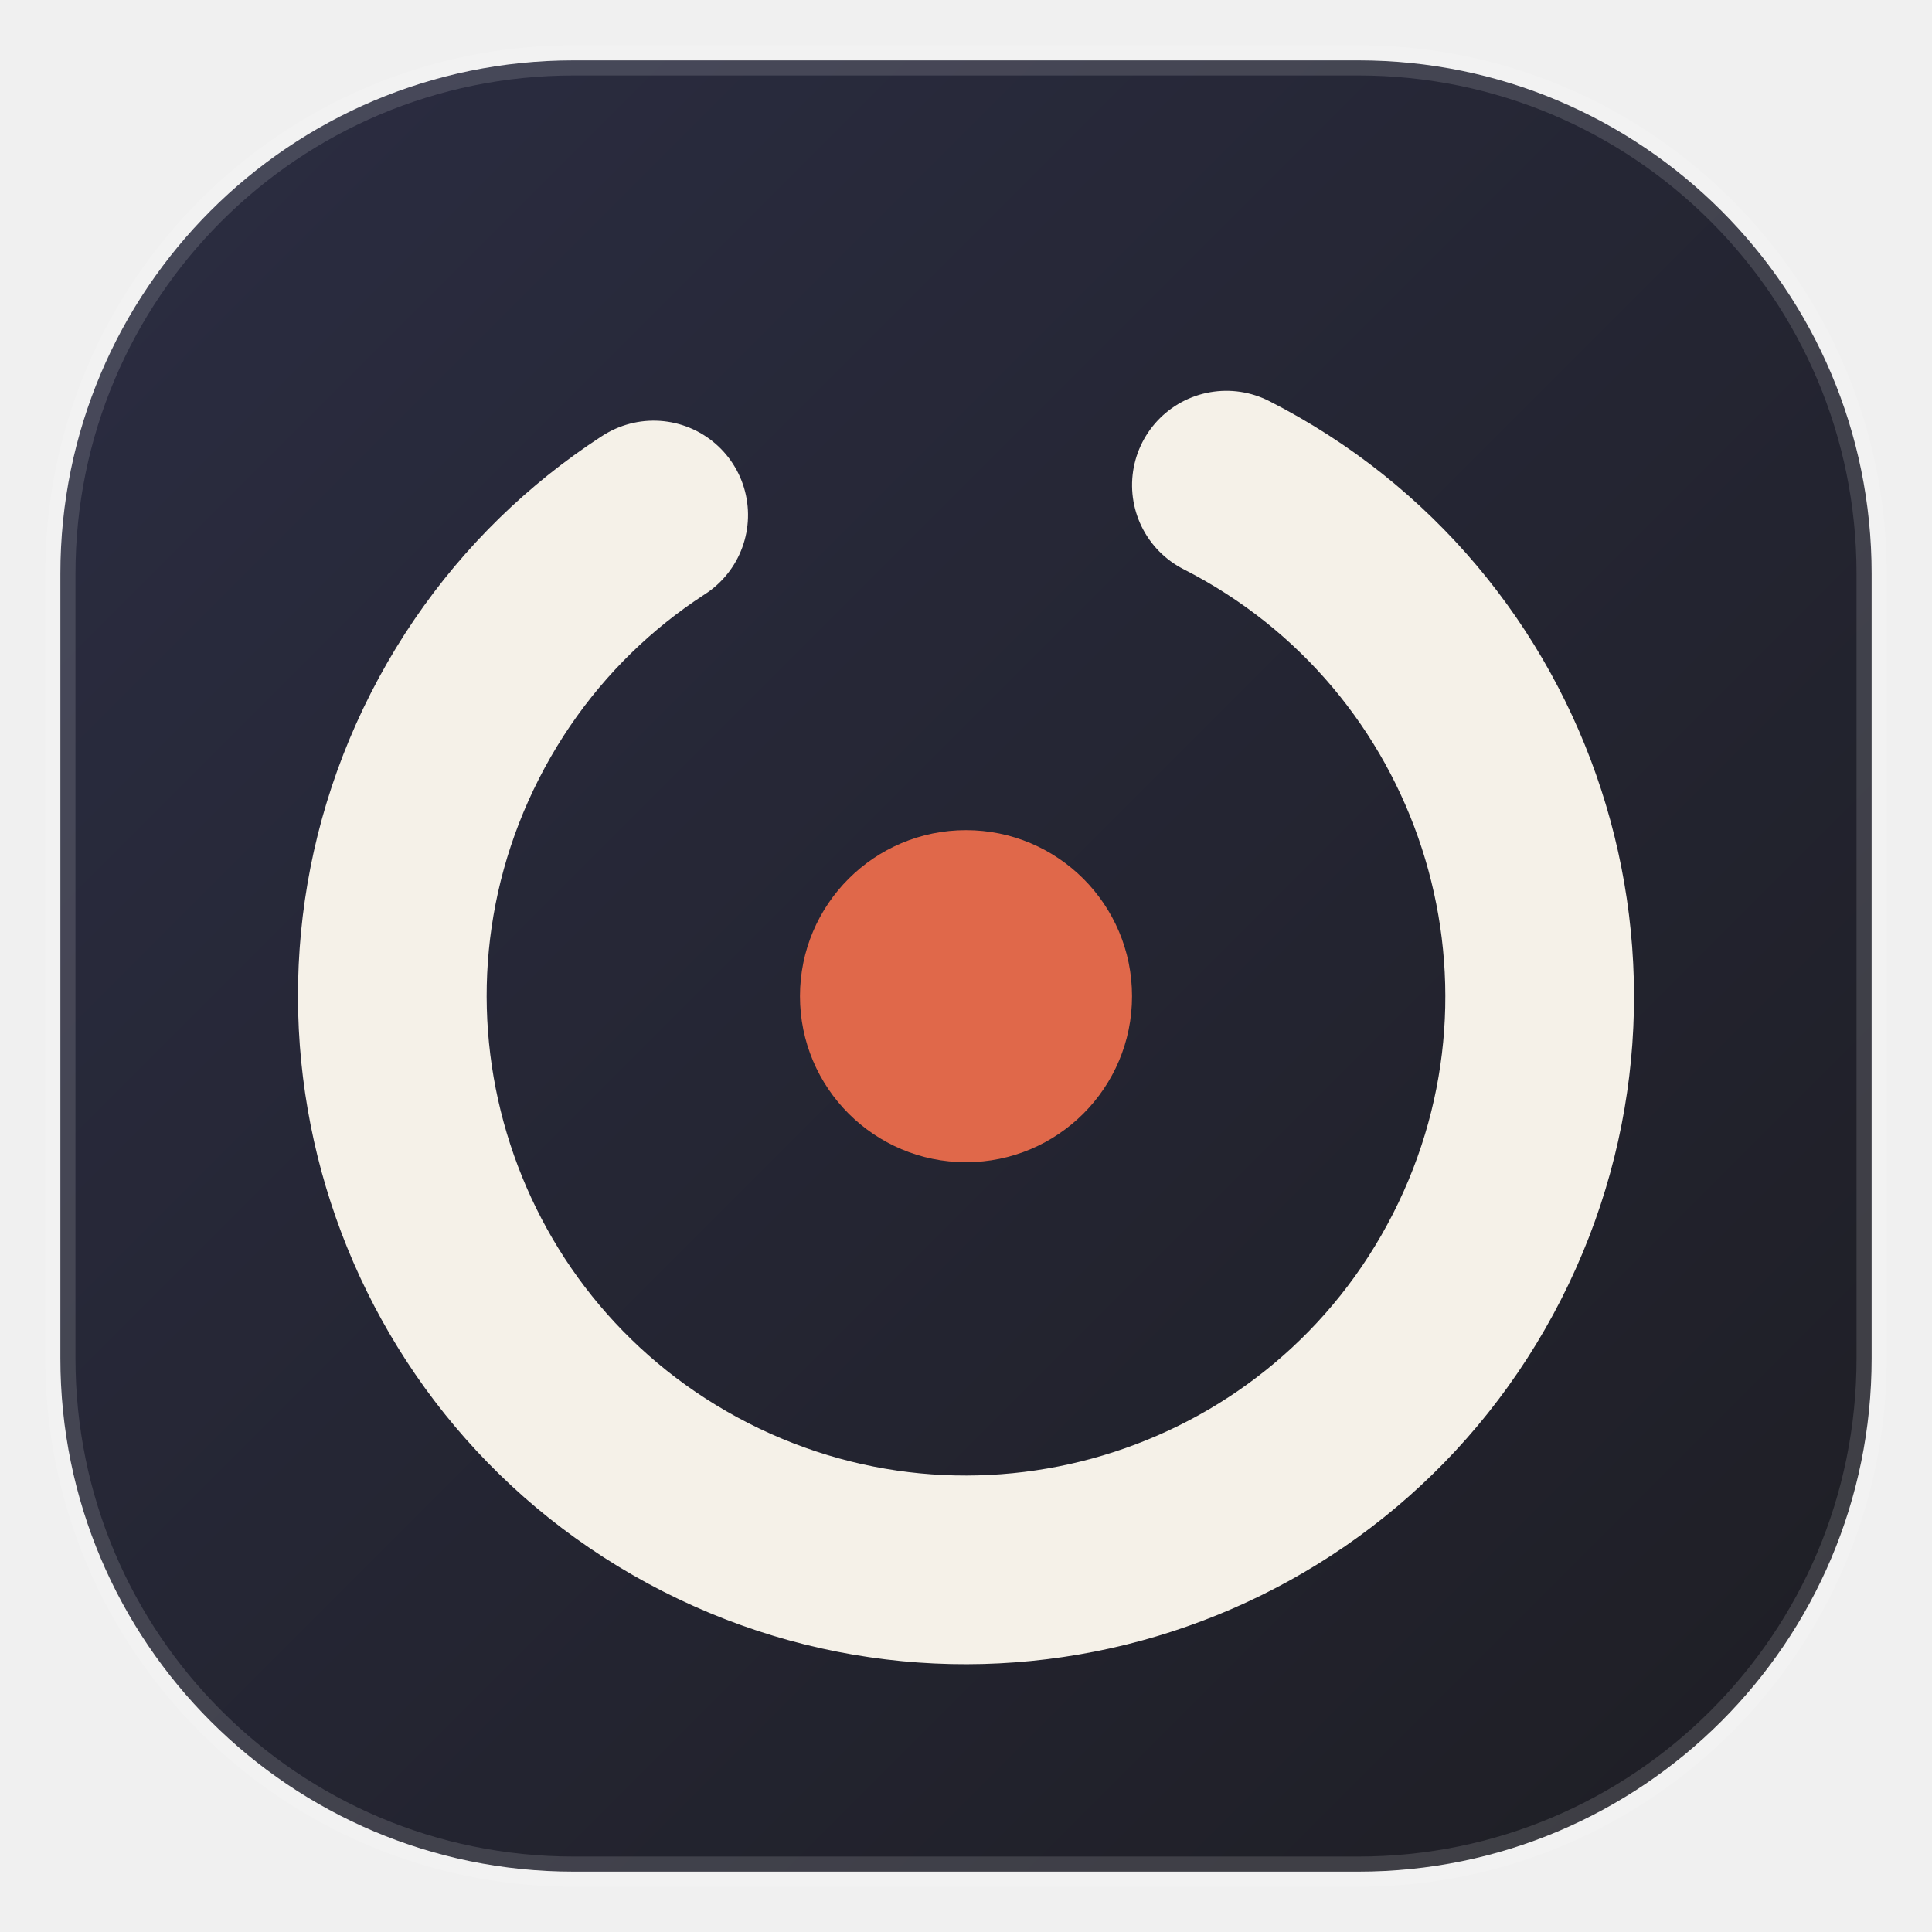
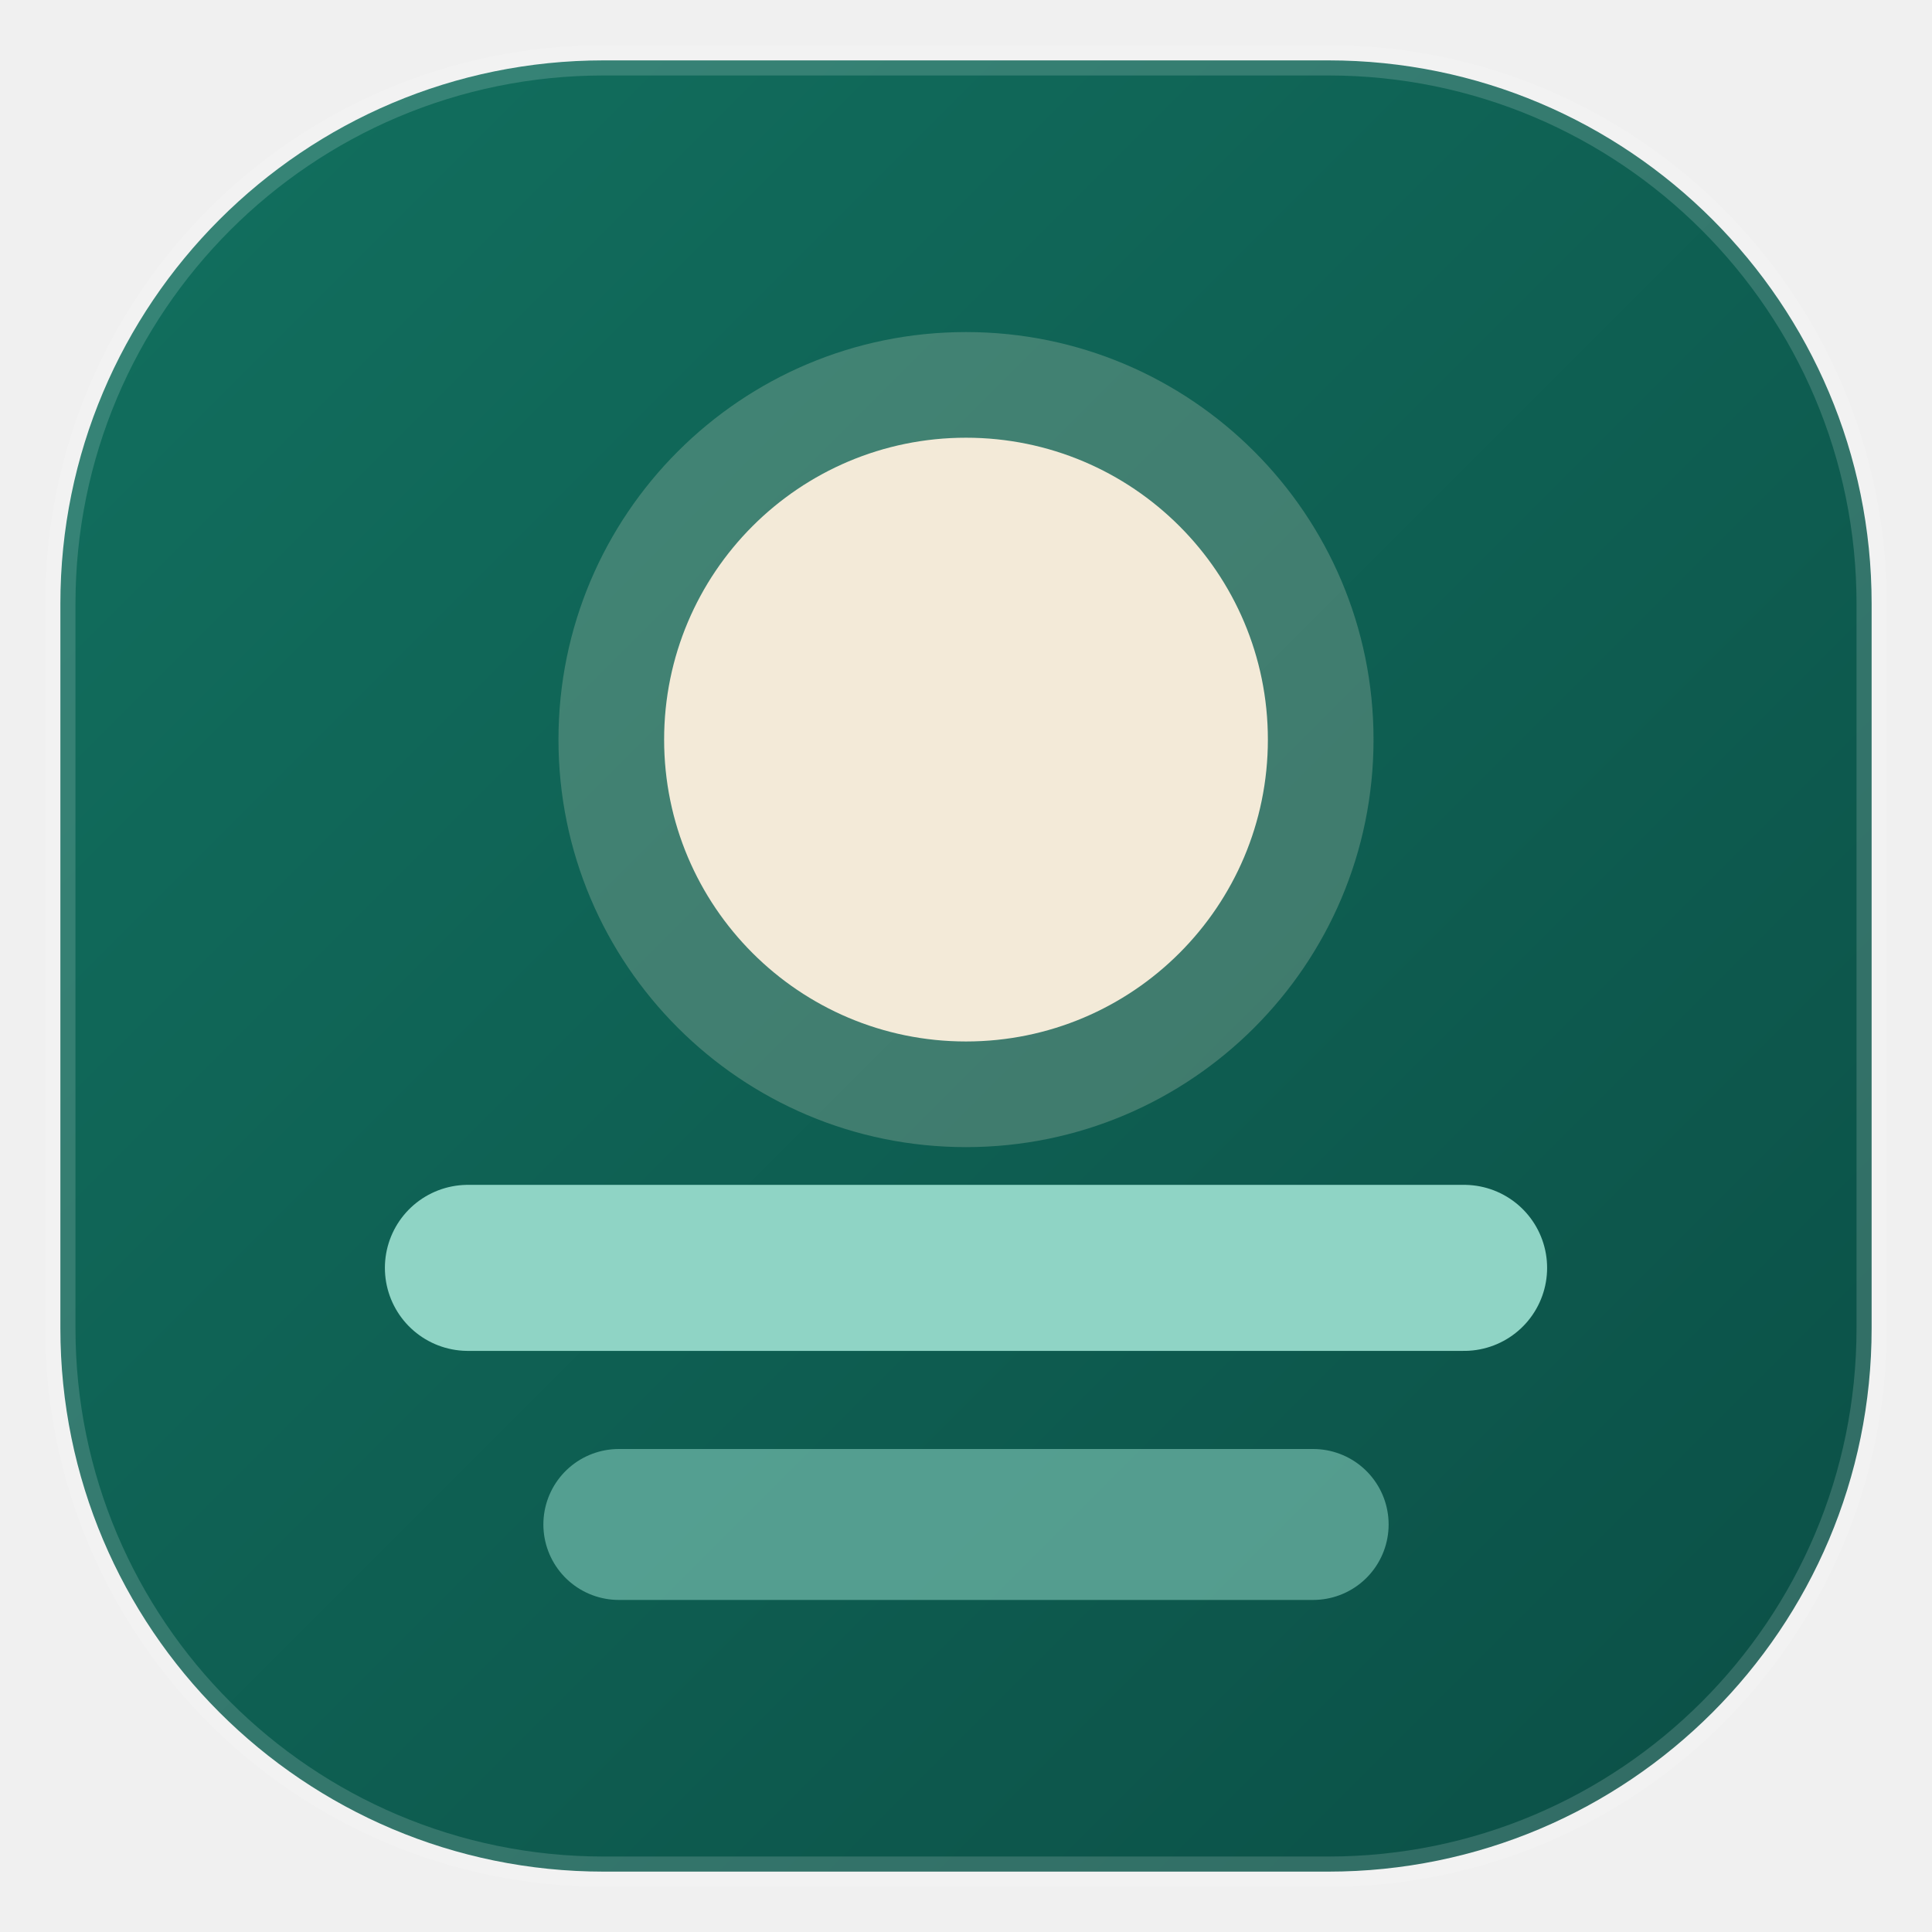
<svg xmlns="http://www.w3.org/2000/svg" viewBox="0 0 128 128">
  <defs>
    <linearGradient id="ik" x1="0" y1="0" x2="1" y2="1">
-       <stop offset="0" stop-color="#2B2D42" />
-       <stop offset="1" stop-color="#1E1E24" />
+       <stop offset="0" stop-color="#12705F" />
+       <stop offset="1" stop-color="#0B4F46" />
    </linearGradient>
  </defs>
-   <rect x="4" y="4" width="120" height="120" rx="34" fill="url(#ik)" />
-   <rect x="4" y="4" width="120" height="120" rx="34" fill="none" stroke="#FFFFFF" stroke-opacity="0.14" stroke-width="2" />
-   <g transform="rotate(-63 64 66)">
-     <circle cx="64" cy="66" r="38" fill="none" stroke="#F5F1E8" stroke-width="12.5" stroke-linecap="round" stroke-dasharray="199 40" />
-   </g>
-   <circle cx="64" cy="66" r="11" fill="#E0684A" />
+   <rect x="4" y="4" width="120" height="120" rx="36" fill="url(#ik)" />
+   <rect x="4" y="4" width="120" height="120" rx="36" fill="none" stroke="#FFFFFF" stroke-opacity="0.16" stroke-width="2" />
+   <circle cx="64" cy="49" r="20" fill="#F4EBD9" />
+   <circle cx="64" cy="49" r="27" fill="#F4EBD9" fill-opacity="0.22" />
+   <line x1="31" y1="84" x2="97" y2="84" stroke="#8FD4C5" stroke-width="11" stroke-linecap="round" />
+   <line x1="41" y1="101" x2="87" y2="101" stroke="#8FD4C5" stroke-opacity="0.55" stroke-width="10" stroke-linecap="round" />
</svg>
